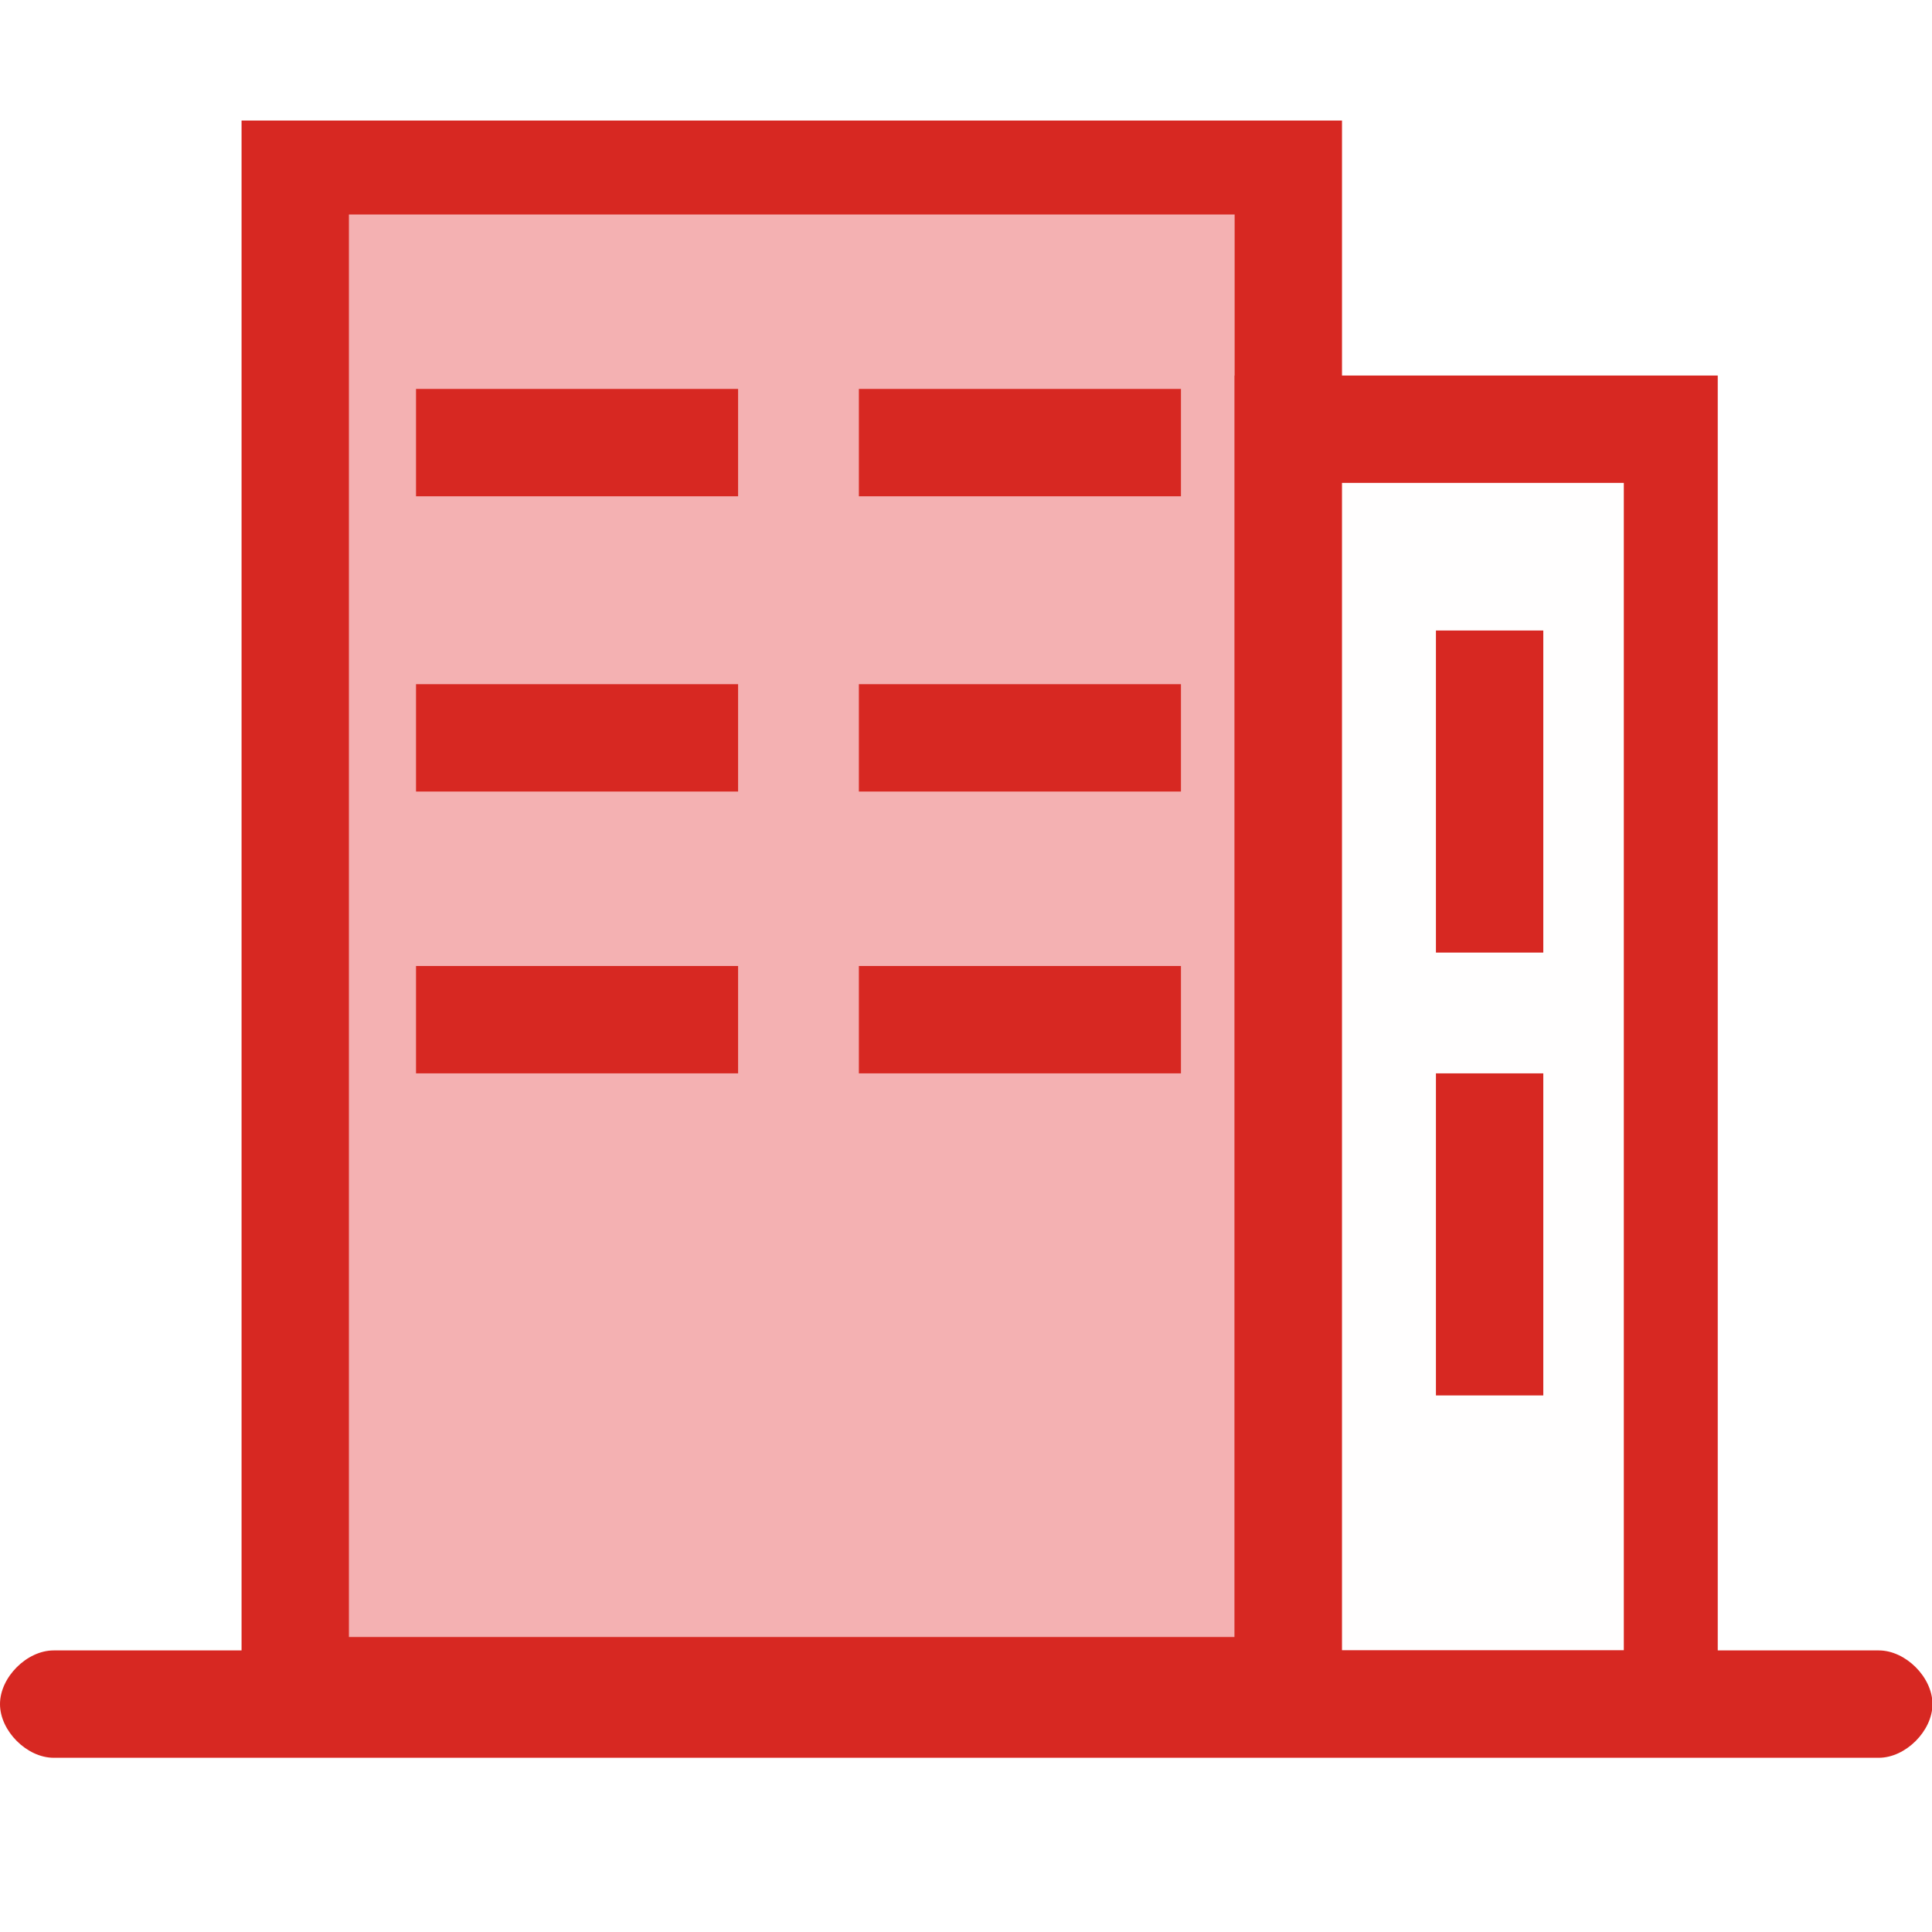
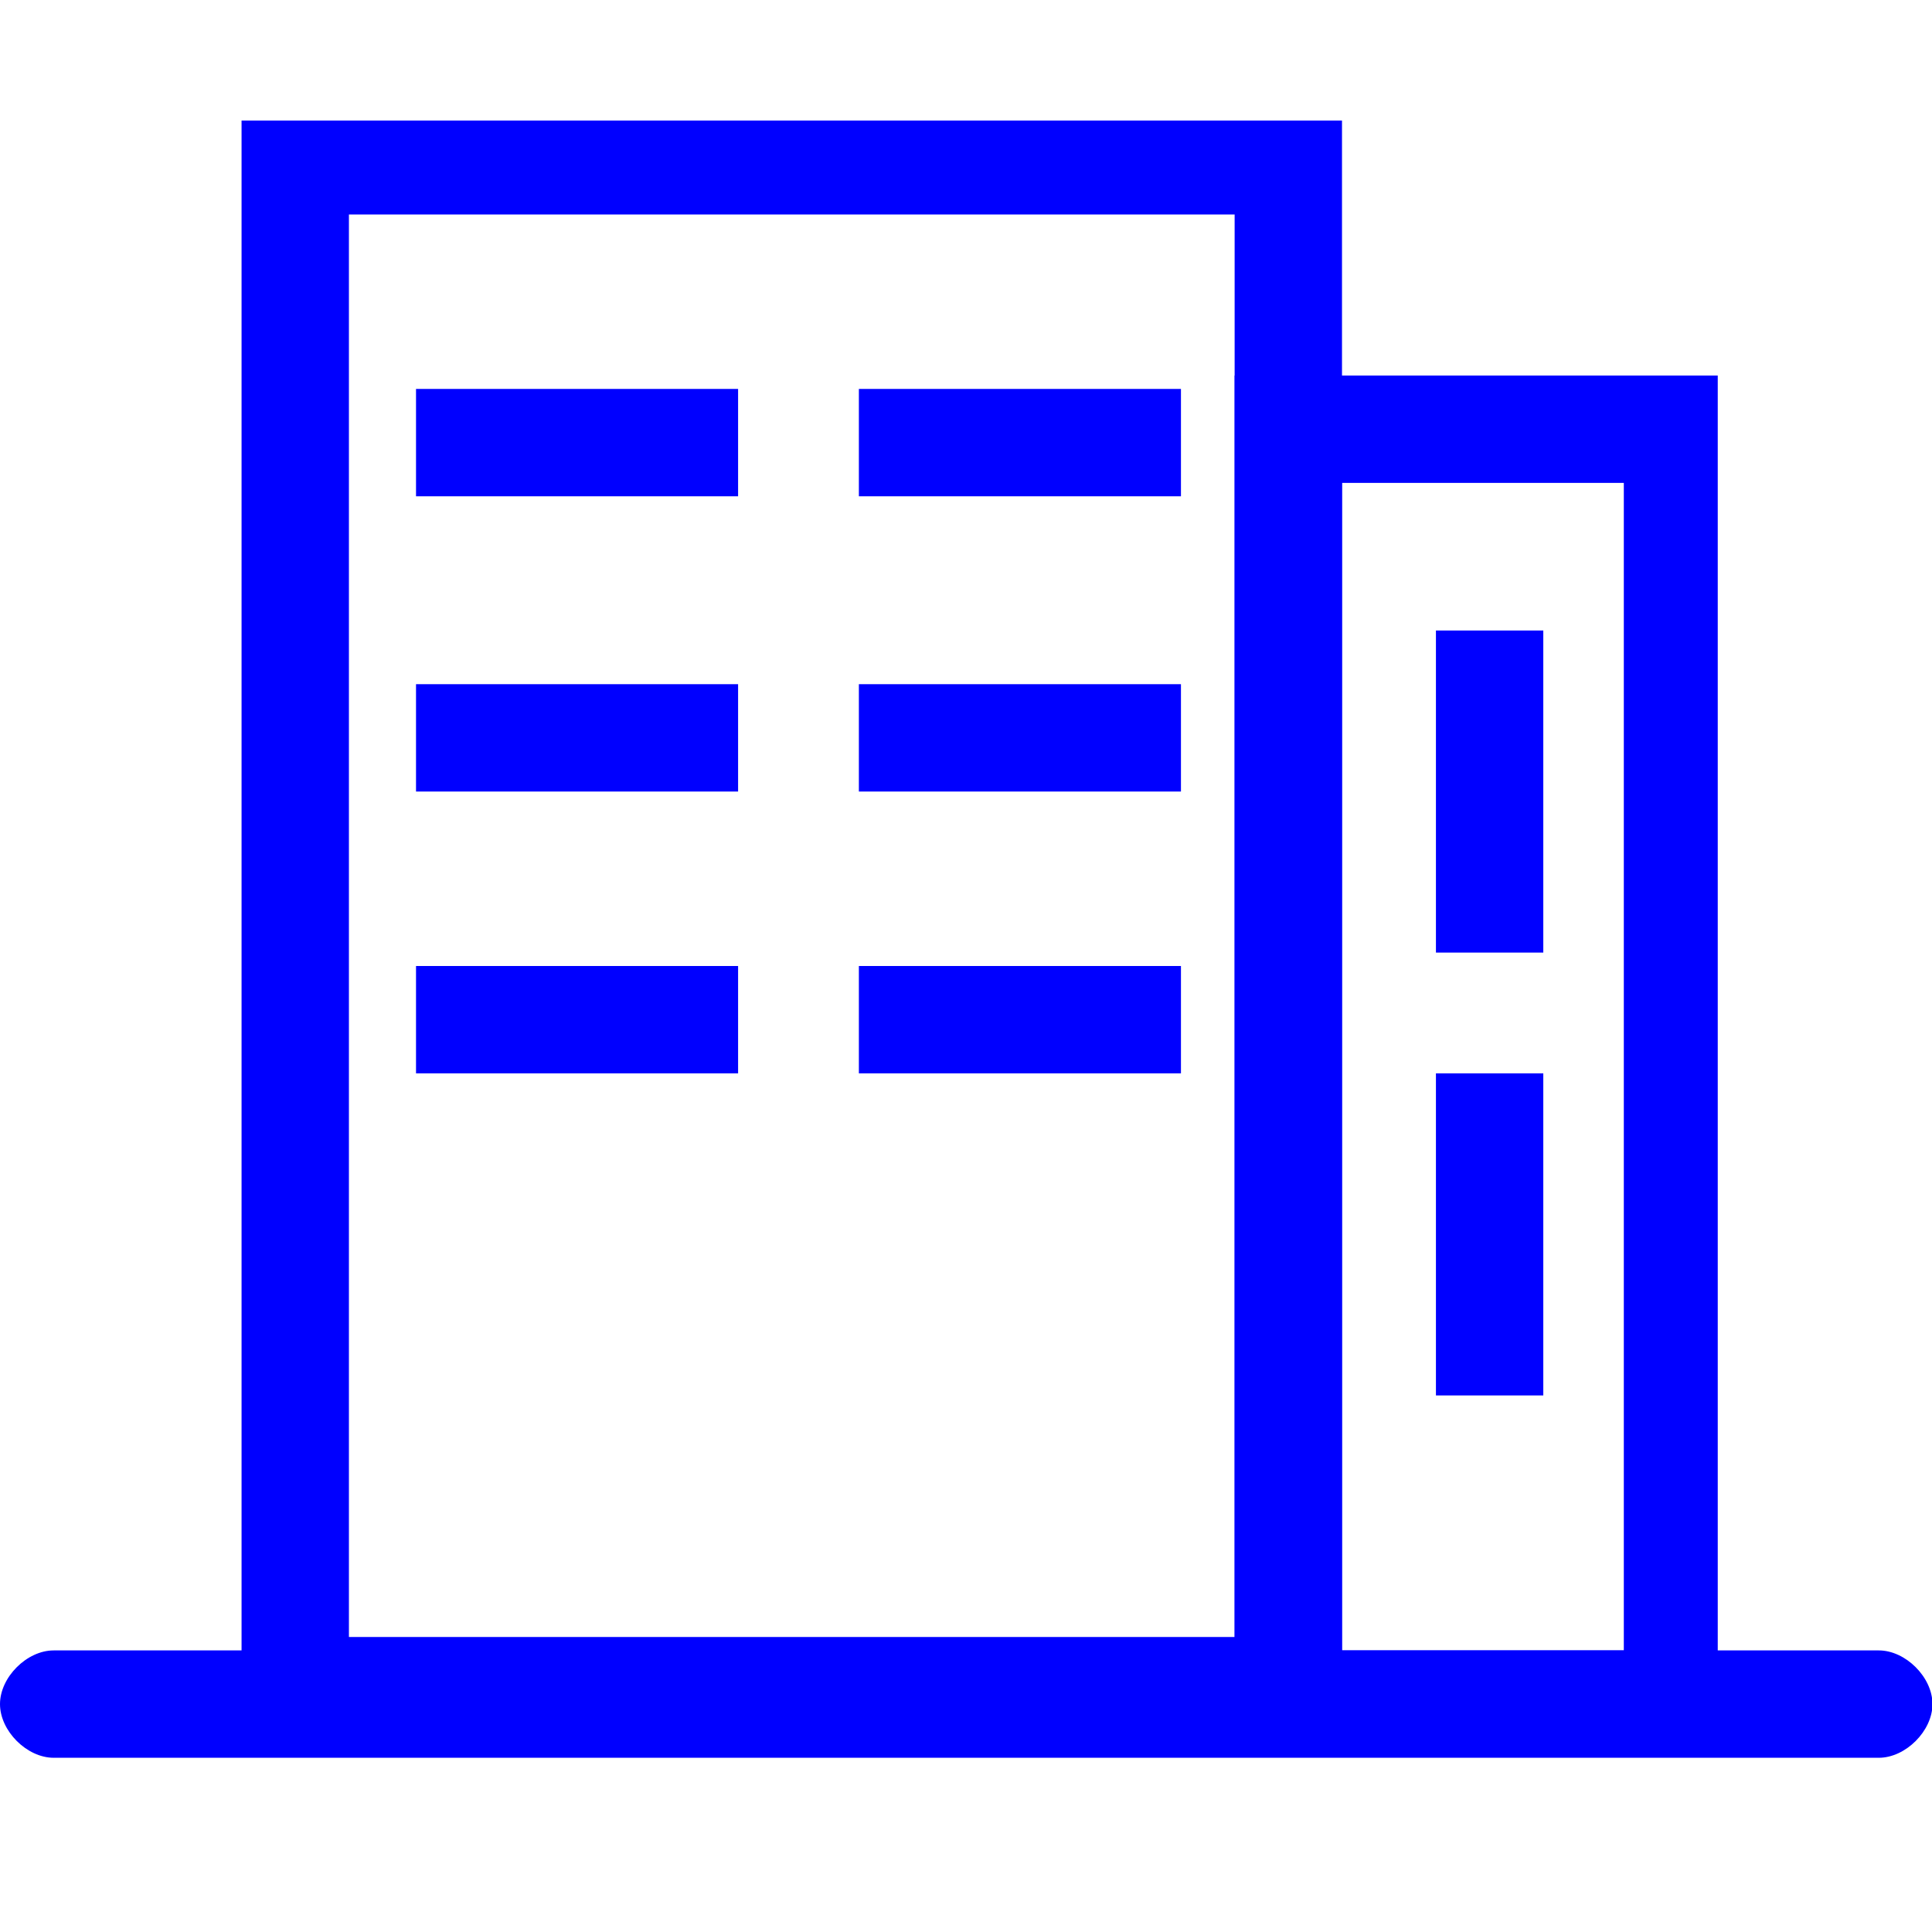
<svg xmlns="http://www.w3.org/2000/svg" width="800px" height="800px" viewBox="0 -14.5 1053 1053" class="icon" version="1.1">
-   <path d="M160.914 73.143h541.257v833.829H160.914z" fill="#F4B1B2" />
-   <path d="M731.429 936.229H131.657V51.2H731.429v885.029zM190.171 877.714h482.743V102.4H190.171V877.714z" fill="#D72822" />
-   <path d="M702.171 219.429h212.114v687.543H702.171z" fill="#FFFEFE" />
-   <path d="M936.229 936.229H672.914V190.171h263.314v746.057z m-204.8-51.2h153.6V248.686H731.429v636.343z" fill="#D72822" />
-   <path d="M1024 943.543H29.257c-14.629 0-29.257-14.629-29.257-29.257s14.629-29.257 29.257-29.257H1024c14.629 0 29.257 14.629 29.257 29.257s-14.629 29.257-29.257 29.257zM468.114 197.486h175.543v58.514H468.114zM226.743 197.486h175.543v58.514H226.743z" fill="#D72822" />
-   <path d="M468.114 358.4h175.543v58.514H468.114zM226.743 358.4h175.543v58.514H226.743z" fill="#D72822" />
-   <path d="M468.114 512h175.543v58.514H468.114zM226.743 512h175.543v58.514H226.743z" fill="#D72822" />
-   <path d="M782.629 570.514h58.514v175.543h-58.514zM782.629 329.143h58.514v175.543h-58.514z" fill="#D72822" />
+   <path d="M160.914 73.143h541.257v833.829H160.914z" fill="none" />
+   <path d="M731.429 936.229H131.657V51.2H731.429v885.029zM190.171 877.714h482.743V102.4H190.171V877.714z" fill="blue" />
+   <path d="M702.171 219.429h212.114v687.543H702.171z" fill="none" />
+   <path d="M936.229 936.229H672.914V190.171h263.314v746.057z m-204.8-51.2h153.6V248.686H731.429v636.343z" fill="blue" />
+   <path d="M1024 943.543H29.257c-14.629 0-29.257-14.629-29.257-29.257s14.629-29.257 29.257-29.257H1024c14.629 0 29.257 14.629 29.257 29.257s-14.629 29.257-29.257 29.257zM468.114 197.486h175.543v58.514H468.114zM226.743 197.486h175.543v58.514H226.743z" fill="blue" />
+   <path d="M468.114 358.4h175.543v58.514H468.114zM226.743 358.4h175.543v58.514H226.743z" fill="blue" />
+   <path d="M468.114 512h175.543v58.514H468.114zM226.743 512h175.543v58.514H226.743z" fill="blue" />
+   <path d="M782.629 570.514h58.514v175.543h-58.514zM782.629 329.143h58.514v175.543h-58.514z" fill="blue" />
</svg>
